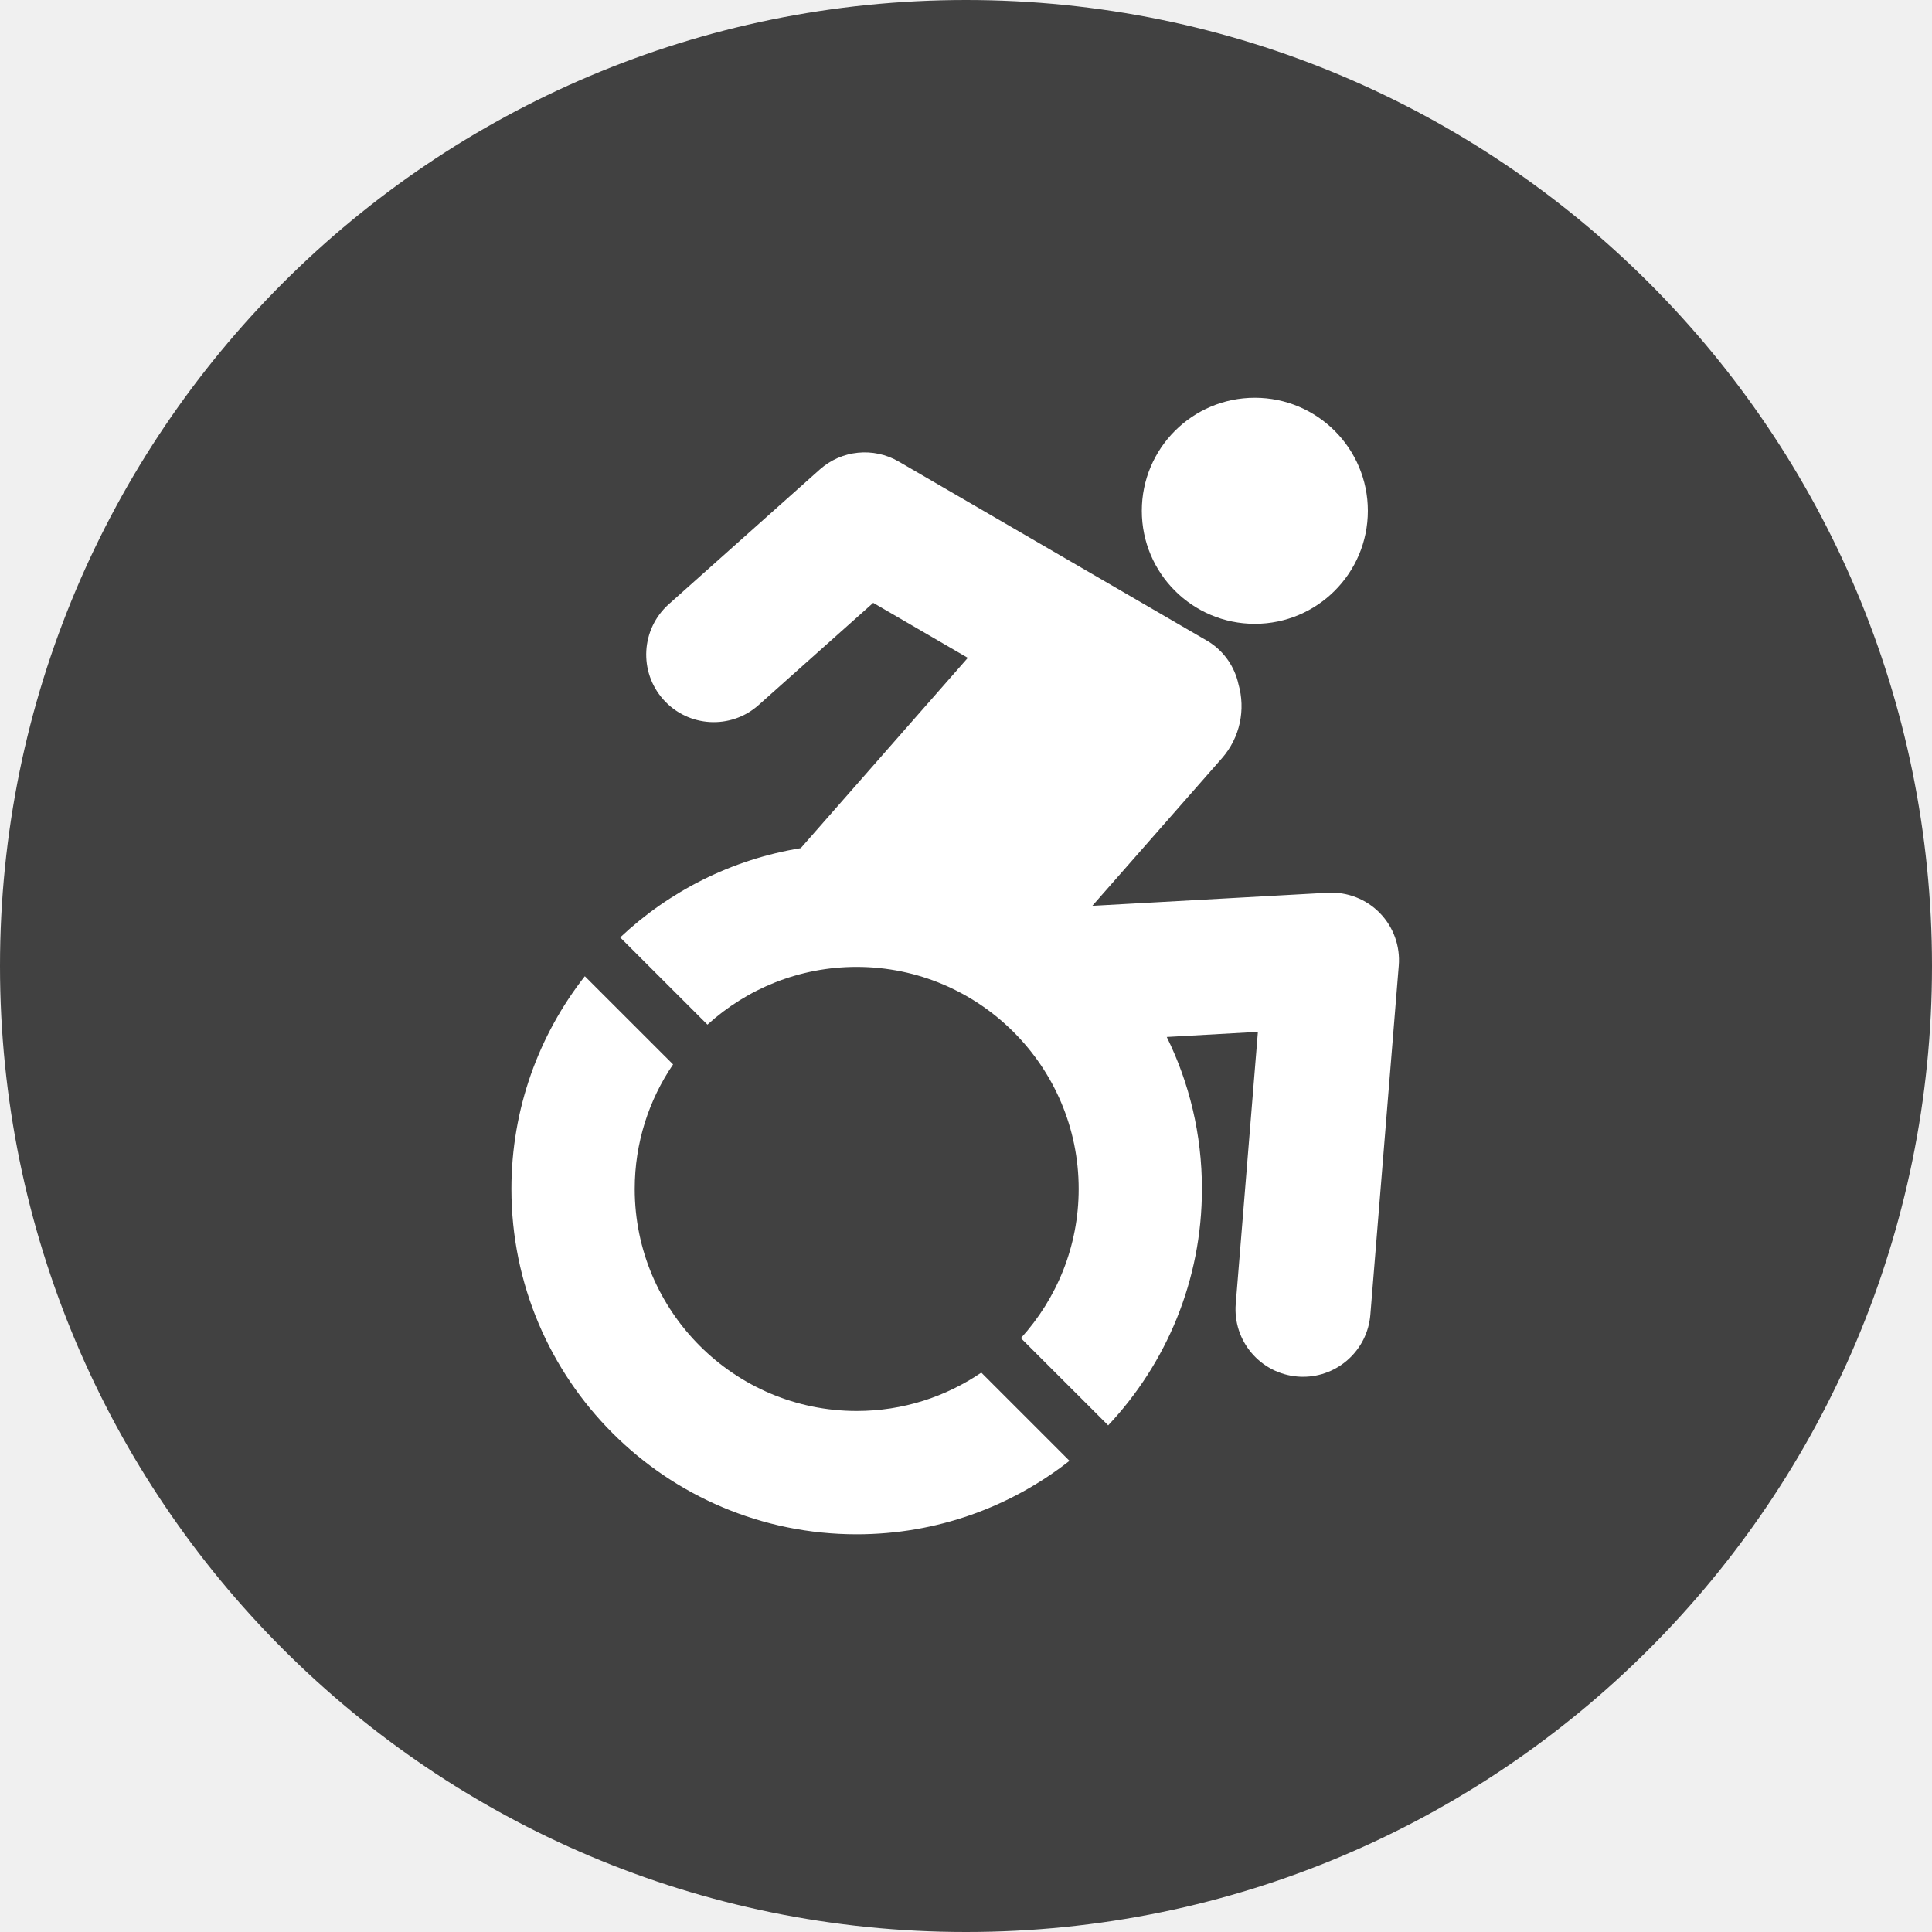
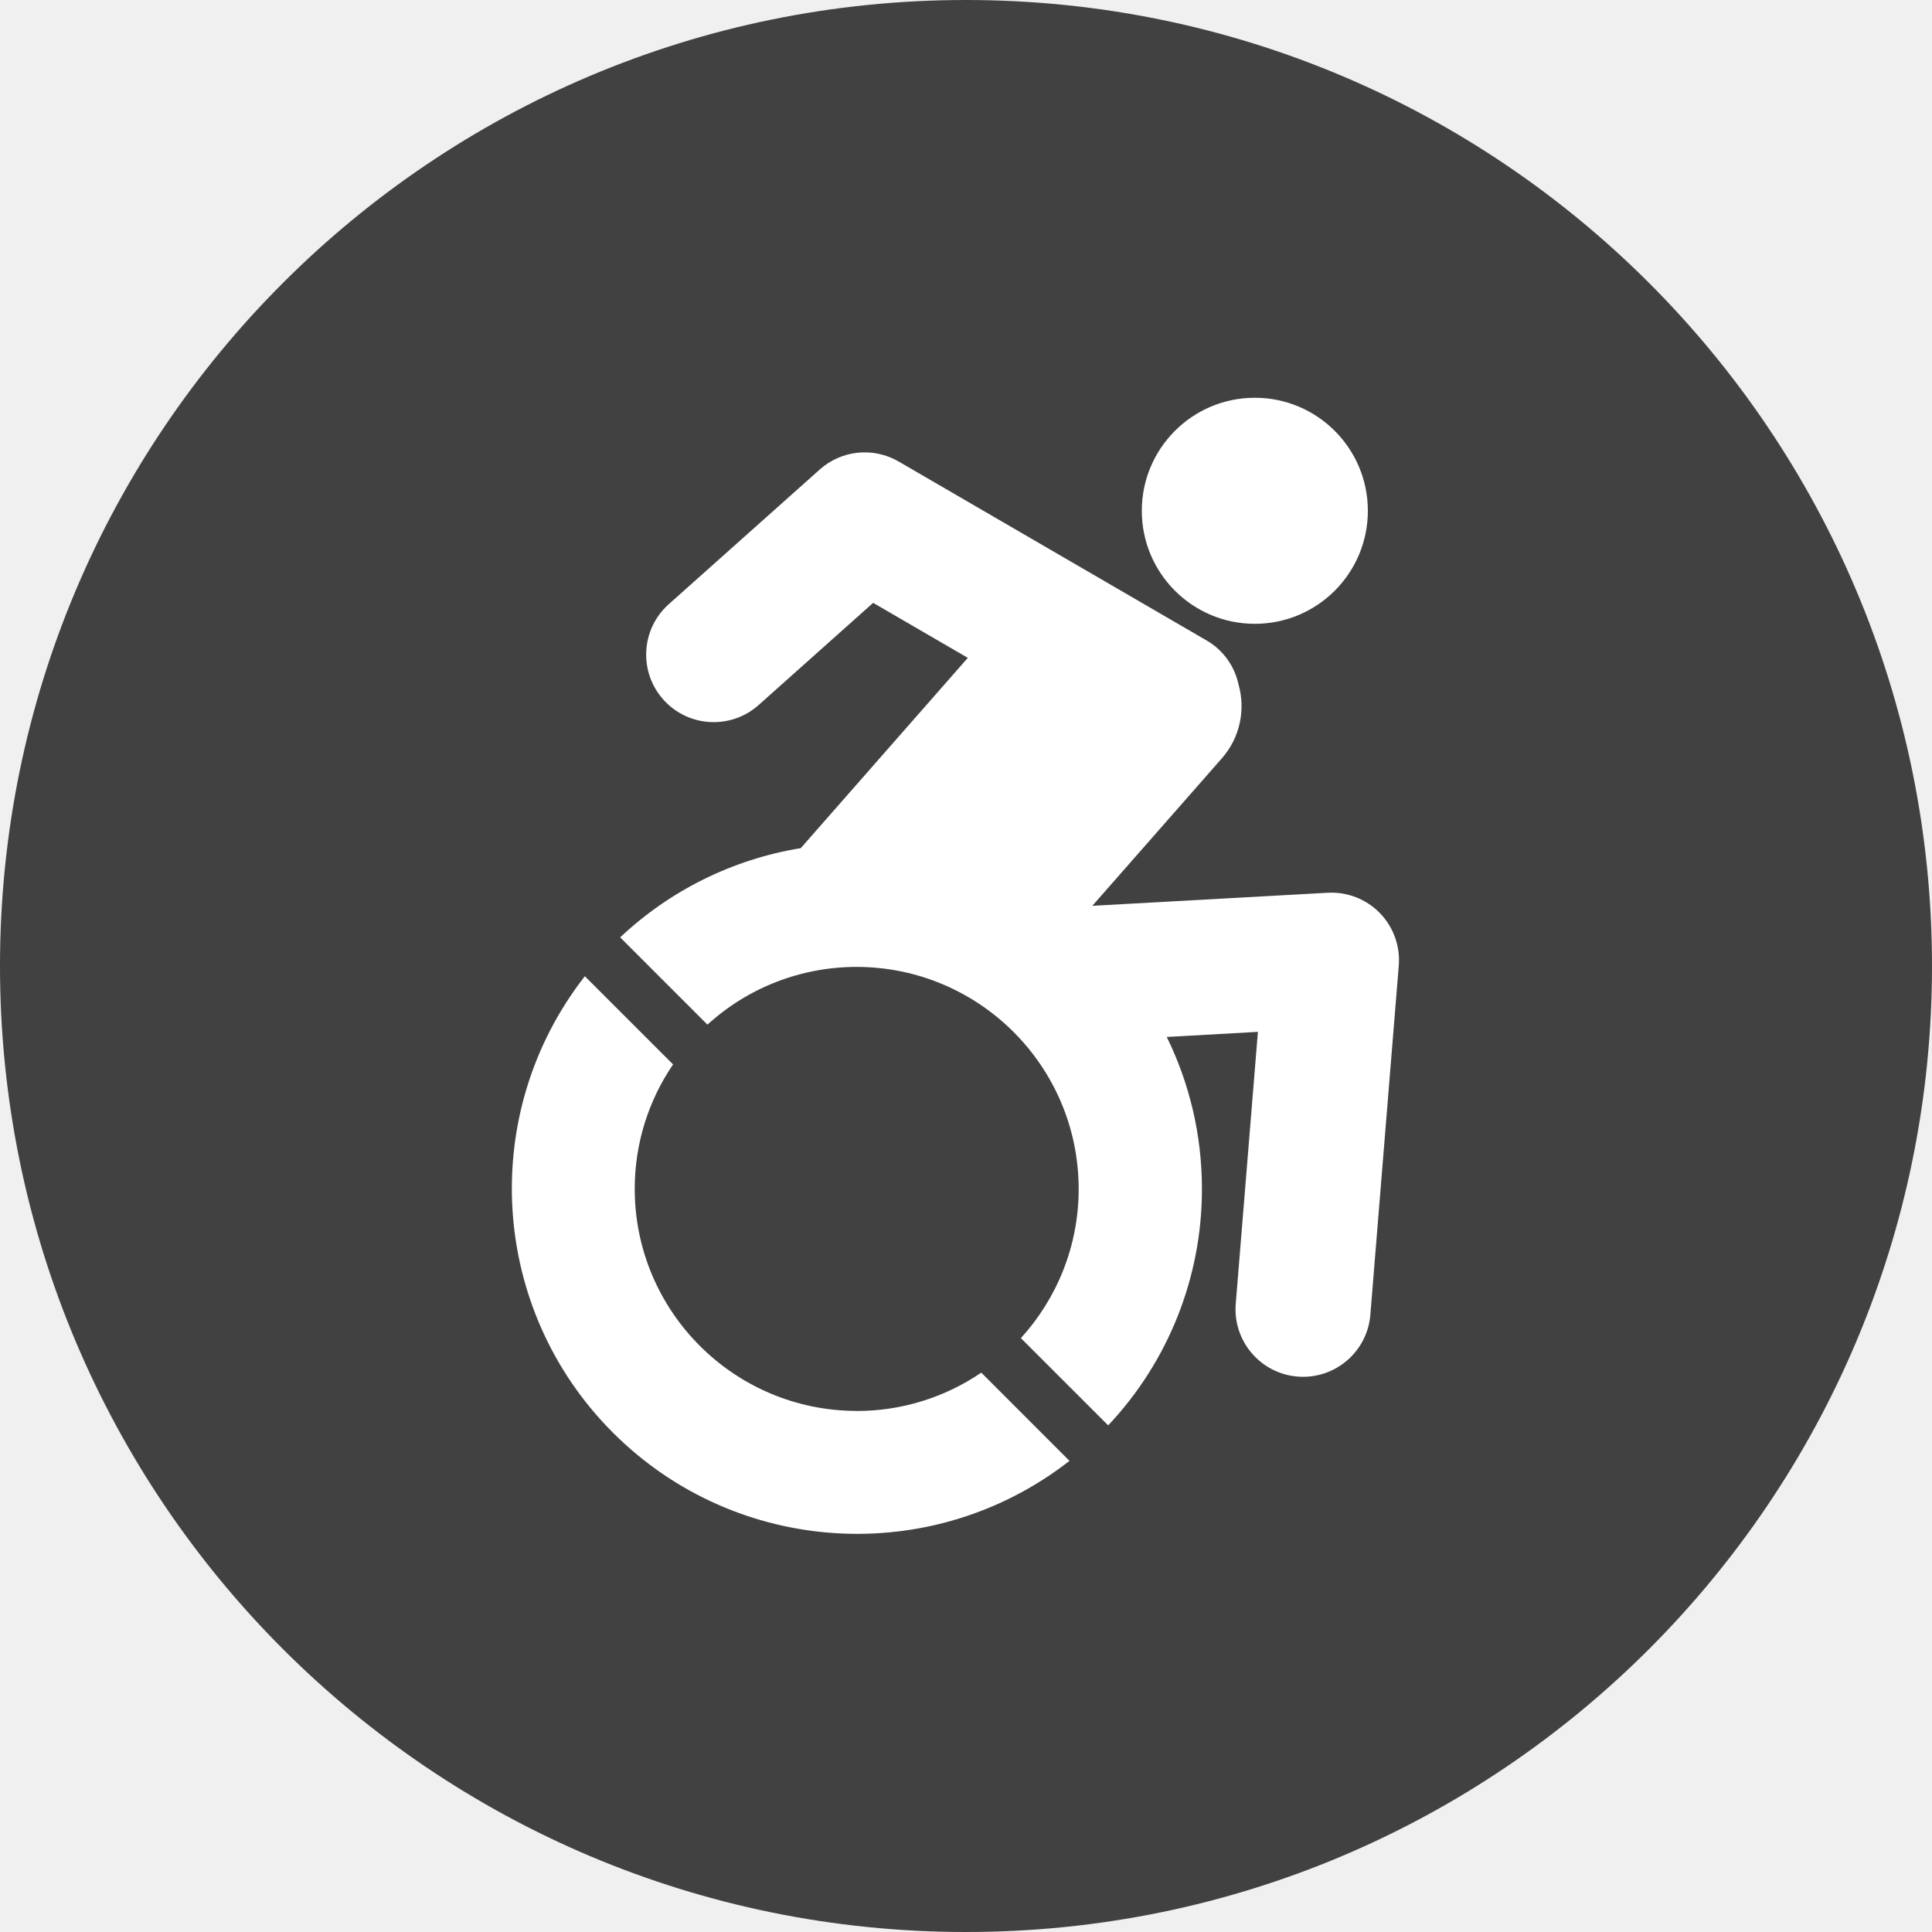
- <svg xmlns="http://www.w3.org/2000/svg" width="34" height="34" viewBox="0 0 34 34" fill="none">
-   <g clip-path="url(#clip0_131_38)">
-     <rect width="34" height="34" rx="17" fill="#414141" />
-     <path d="M24.283 16.068C24.043 15.822 23.708 15.692 23.366 15.711L19.223 15.941L21.503 13.345C21.828 12.975 21.921 12.482 21.795 12.041C21.729 11.739 21.546 11.464 21.265 11.289C21.256 11.283 15.815 8.122 15.815 8.122C15.371 7.864 14.811 7.92 14.427 8.262L11.769 10.633C11.28 11.07 11.237 11.821 11.674 12.311C12.111 12.801 12.862 12.844 13.351 12.407L15.367 10.609L17.032 11.577L14.092 14.926C12.872 15.125 11.775 15.687 10.914 16.497L12.45 18.032C13.144 17.401 14.066 17.016 15.075 17.016C17.23 17.016 18.983 18.768 18.983 20.923C18.983 21.933 18.597 22.854 17.966 23.549L19.502 25.084C20.524 23.997 21.152 22.534 21.152 20.923C21.152 19.963 20.93 19.056 20.533 18.249L22.137 18.159L21.747 22.945C21.694 23.599 22.181 24.172 22.835 24.225C22.867 24.228 22.9 24.229 22.933 24.229C23.545 24.229 24.065 23.759 24.116 23.137L24.616 16.994C24.644 16.651 24.523 16.314 24.283 16.068Z" fill="white" />
-     <path d="M22.083 10.978C23.181 10.978 24.072 10.088 24.072 8.989C24.072 7.891 23.181 7 22.083 7C20.984 7 20.094 7.891 20.094 8.989C20.094 10.088 20.984 10.978 22.083 10.978Z" fill="white" />
-     <path d="M15.077 24.831C12.922 24.831 11.17 23.078 11.17 20.924C11.17 20.112 11.419 19.357 11.845 18.732L10.292 17.18C9.483 18.212 9 19.511 9 20.924C9 24.28 11.721 27.001 15.077 27.001C16.49 27.001 17.789 26.517 18.821 25.708L17.269 24.156C16.643 24.582 15.889 24.831 15.077 24.831Z" fill="white" />
+ <svg xmlns="http://www.w3.org/2000/svg" width="34" height="34" fill="none">
+   <g clip-path="url(#a)">
+     <rect width="34" height="34" fill="#414141" rx="17" />
+     <path fill="#fff" d="M24.283 16.068a1.19 1.19 0 0 0-.917-.357l-4.143.23 2.28-2.596c.325-.37.418-.863.292-1.304a1.183 1.183 0 0 0-.53-.752l-5.45-3.167a1.188 1.188 0 0 0-1.388.14l-2.658 2.371a1.188 1.188 0 1 0 1.582 1.774l2.015-1.798 1.666.968-2.94 3.349a6.058 6.058 0 0 0-3.178 1.57l1.536 1.536a3.892 3.892 0 0 1 2.626-1.016 3.911 3.911 0 0 1 3.907 3.907c0 1.01-.386 1.931-1.017 2.626l1.536 1.535a6.053 6.053 0 0 0 1.65-4.161c0-.96-.223-1.867-.619-2.674l1.604-.09-.39 4.786a1.188 1.188 0 0 0 2.369.192l.5-6.143a1.188 1.188 0 0 0-.333-.926ZM22.083 10.978a1.989 1.989 0 1 0 0-3.978 1.989 1.989 0 0 0 0 3.978ZM15.077 24.83a3.911 3.911 0 0 1-3.907-3.906c0-.812.249-1.567.675-2.192l-1.553-1.552a6.077 6.077 0 0 0 8.529 8.529l-1.552-1.553a3.885 3.885 0 0 1-2.192.675Z" />
  </g>
  <defs>
-     <clipPath id="clip0_131_38">
-       <rect width="34" height="34" fill="white" />
+     <clipPath id="a">
+       <path fill="#fff" d="M0 0h34v34H0z" />
    </clipPath>
  </defs>
</svg>
